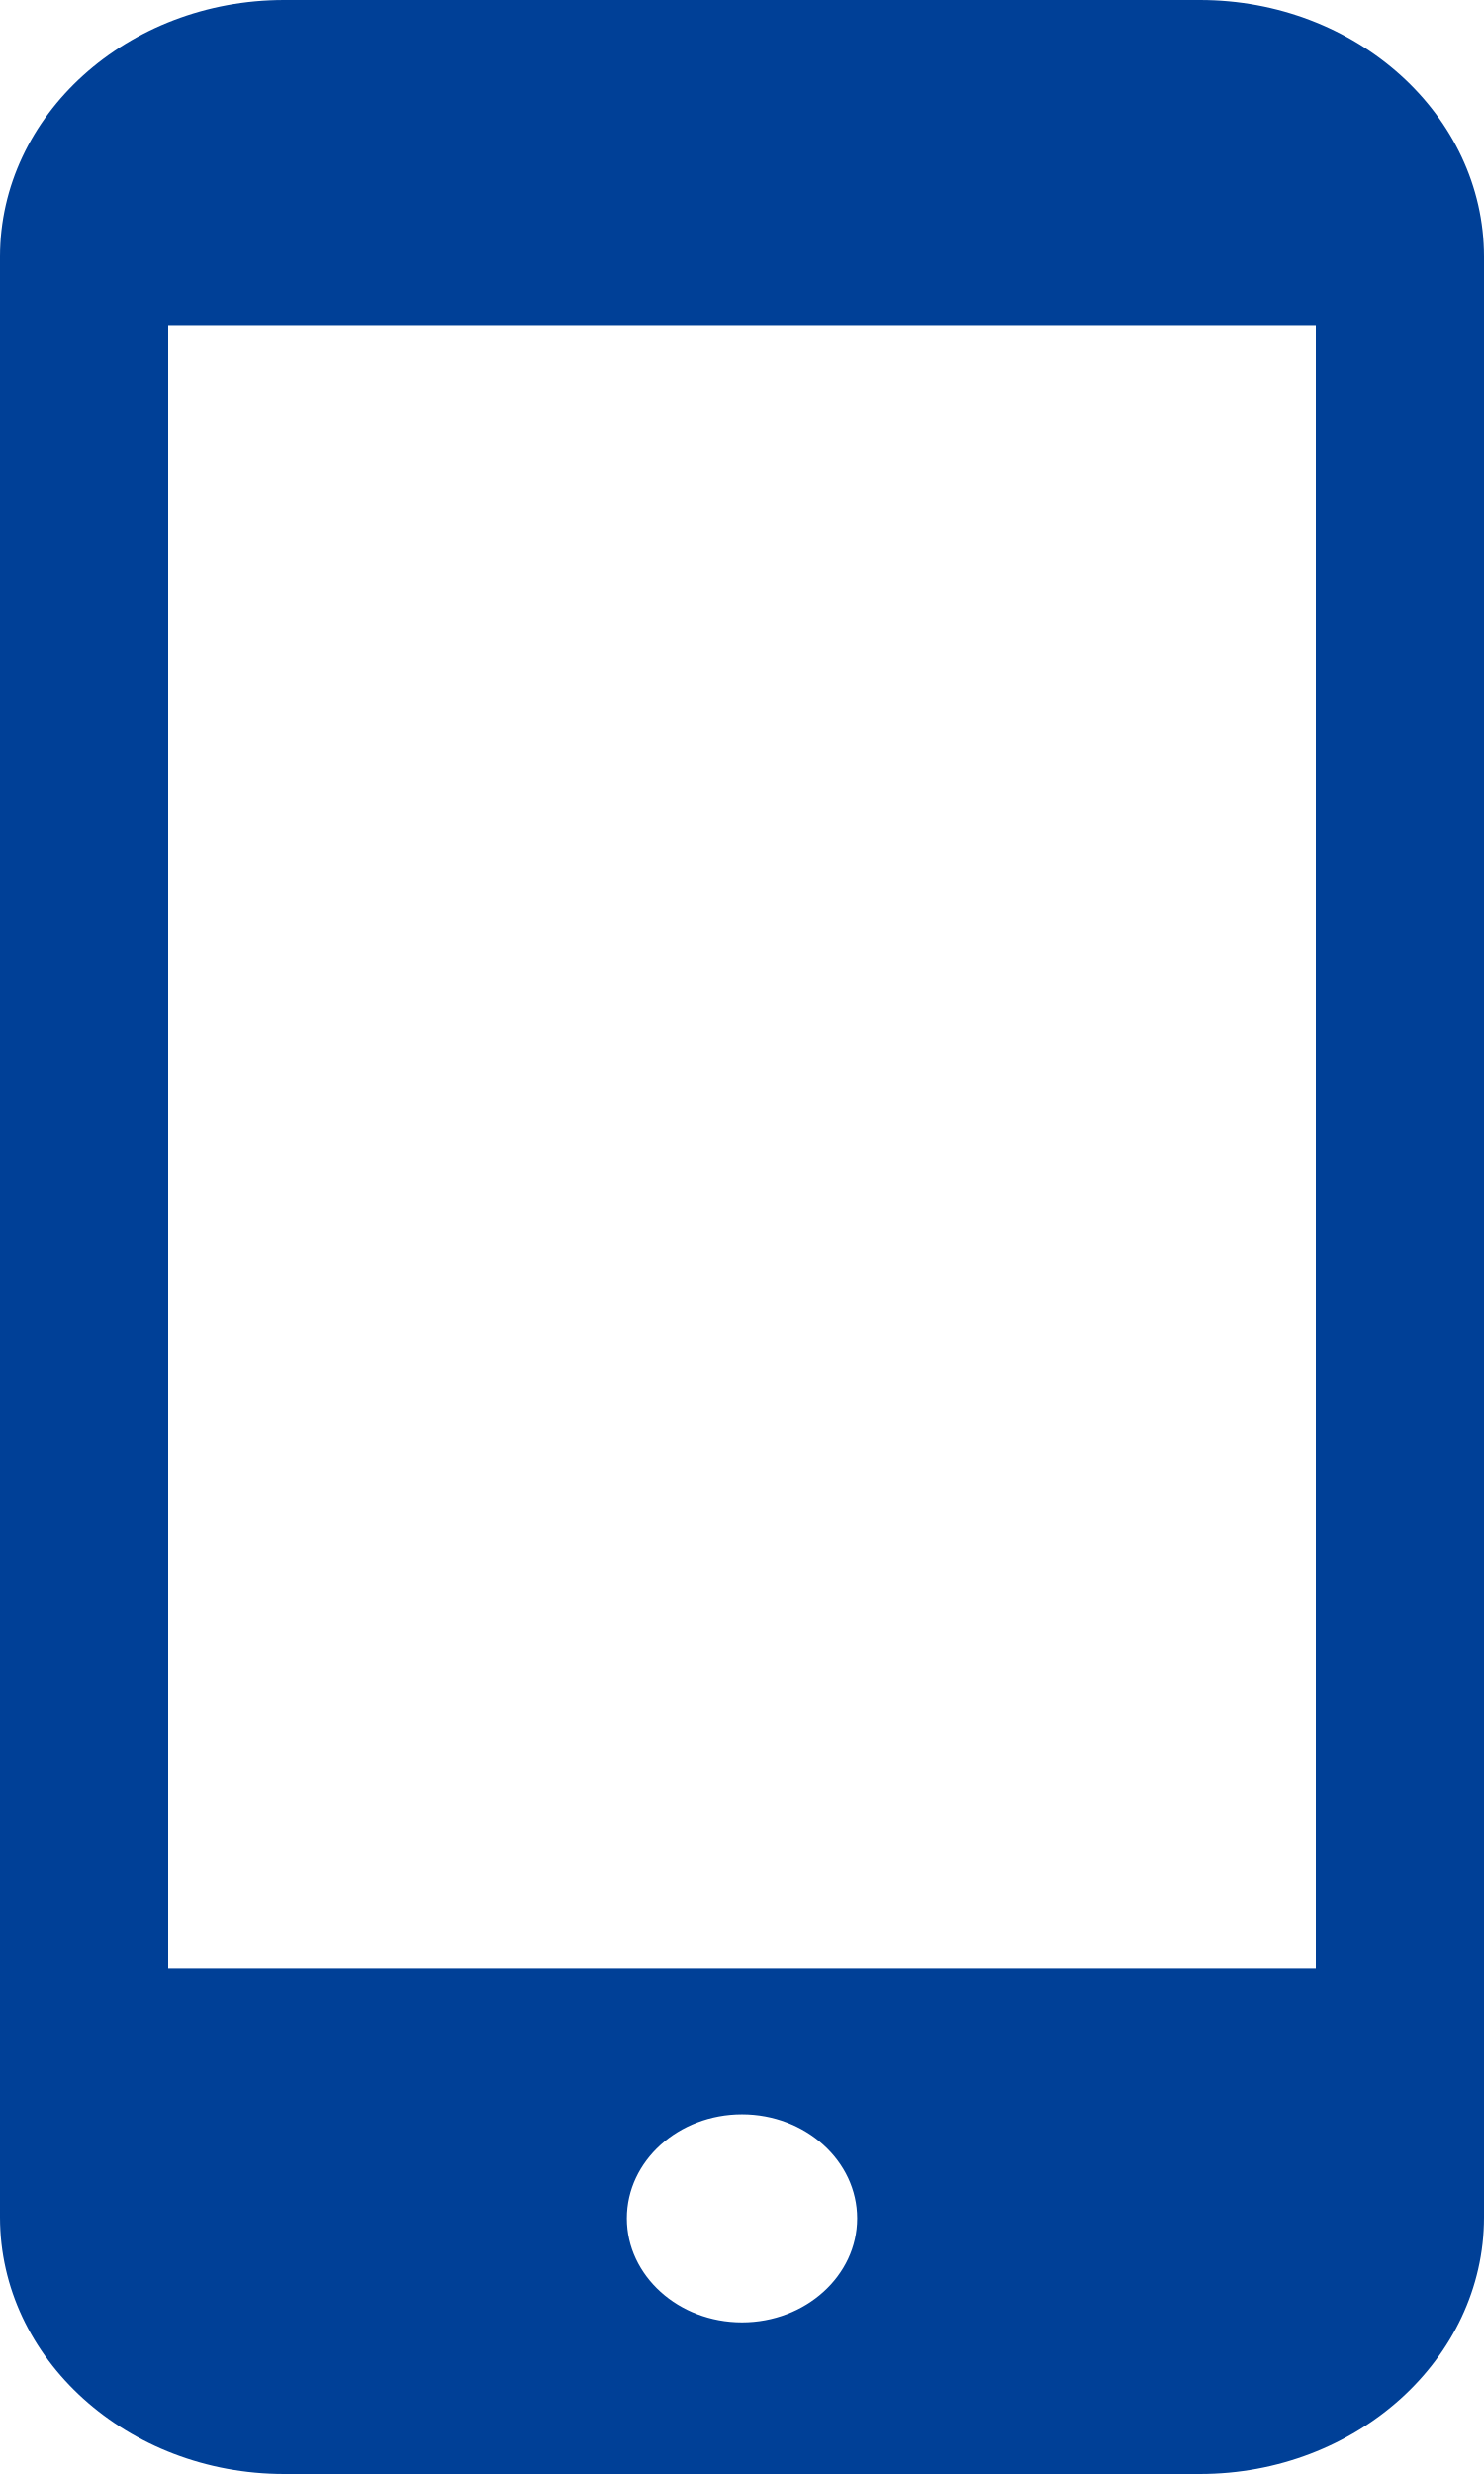
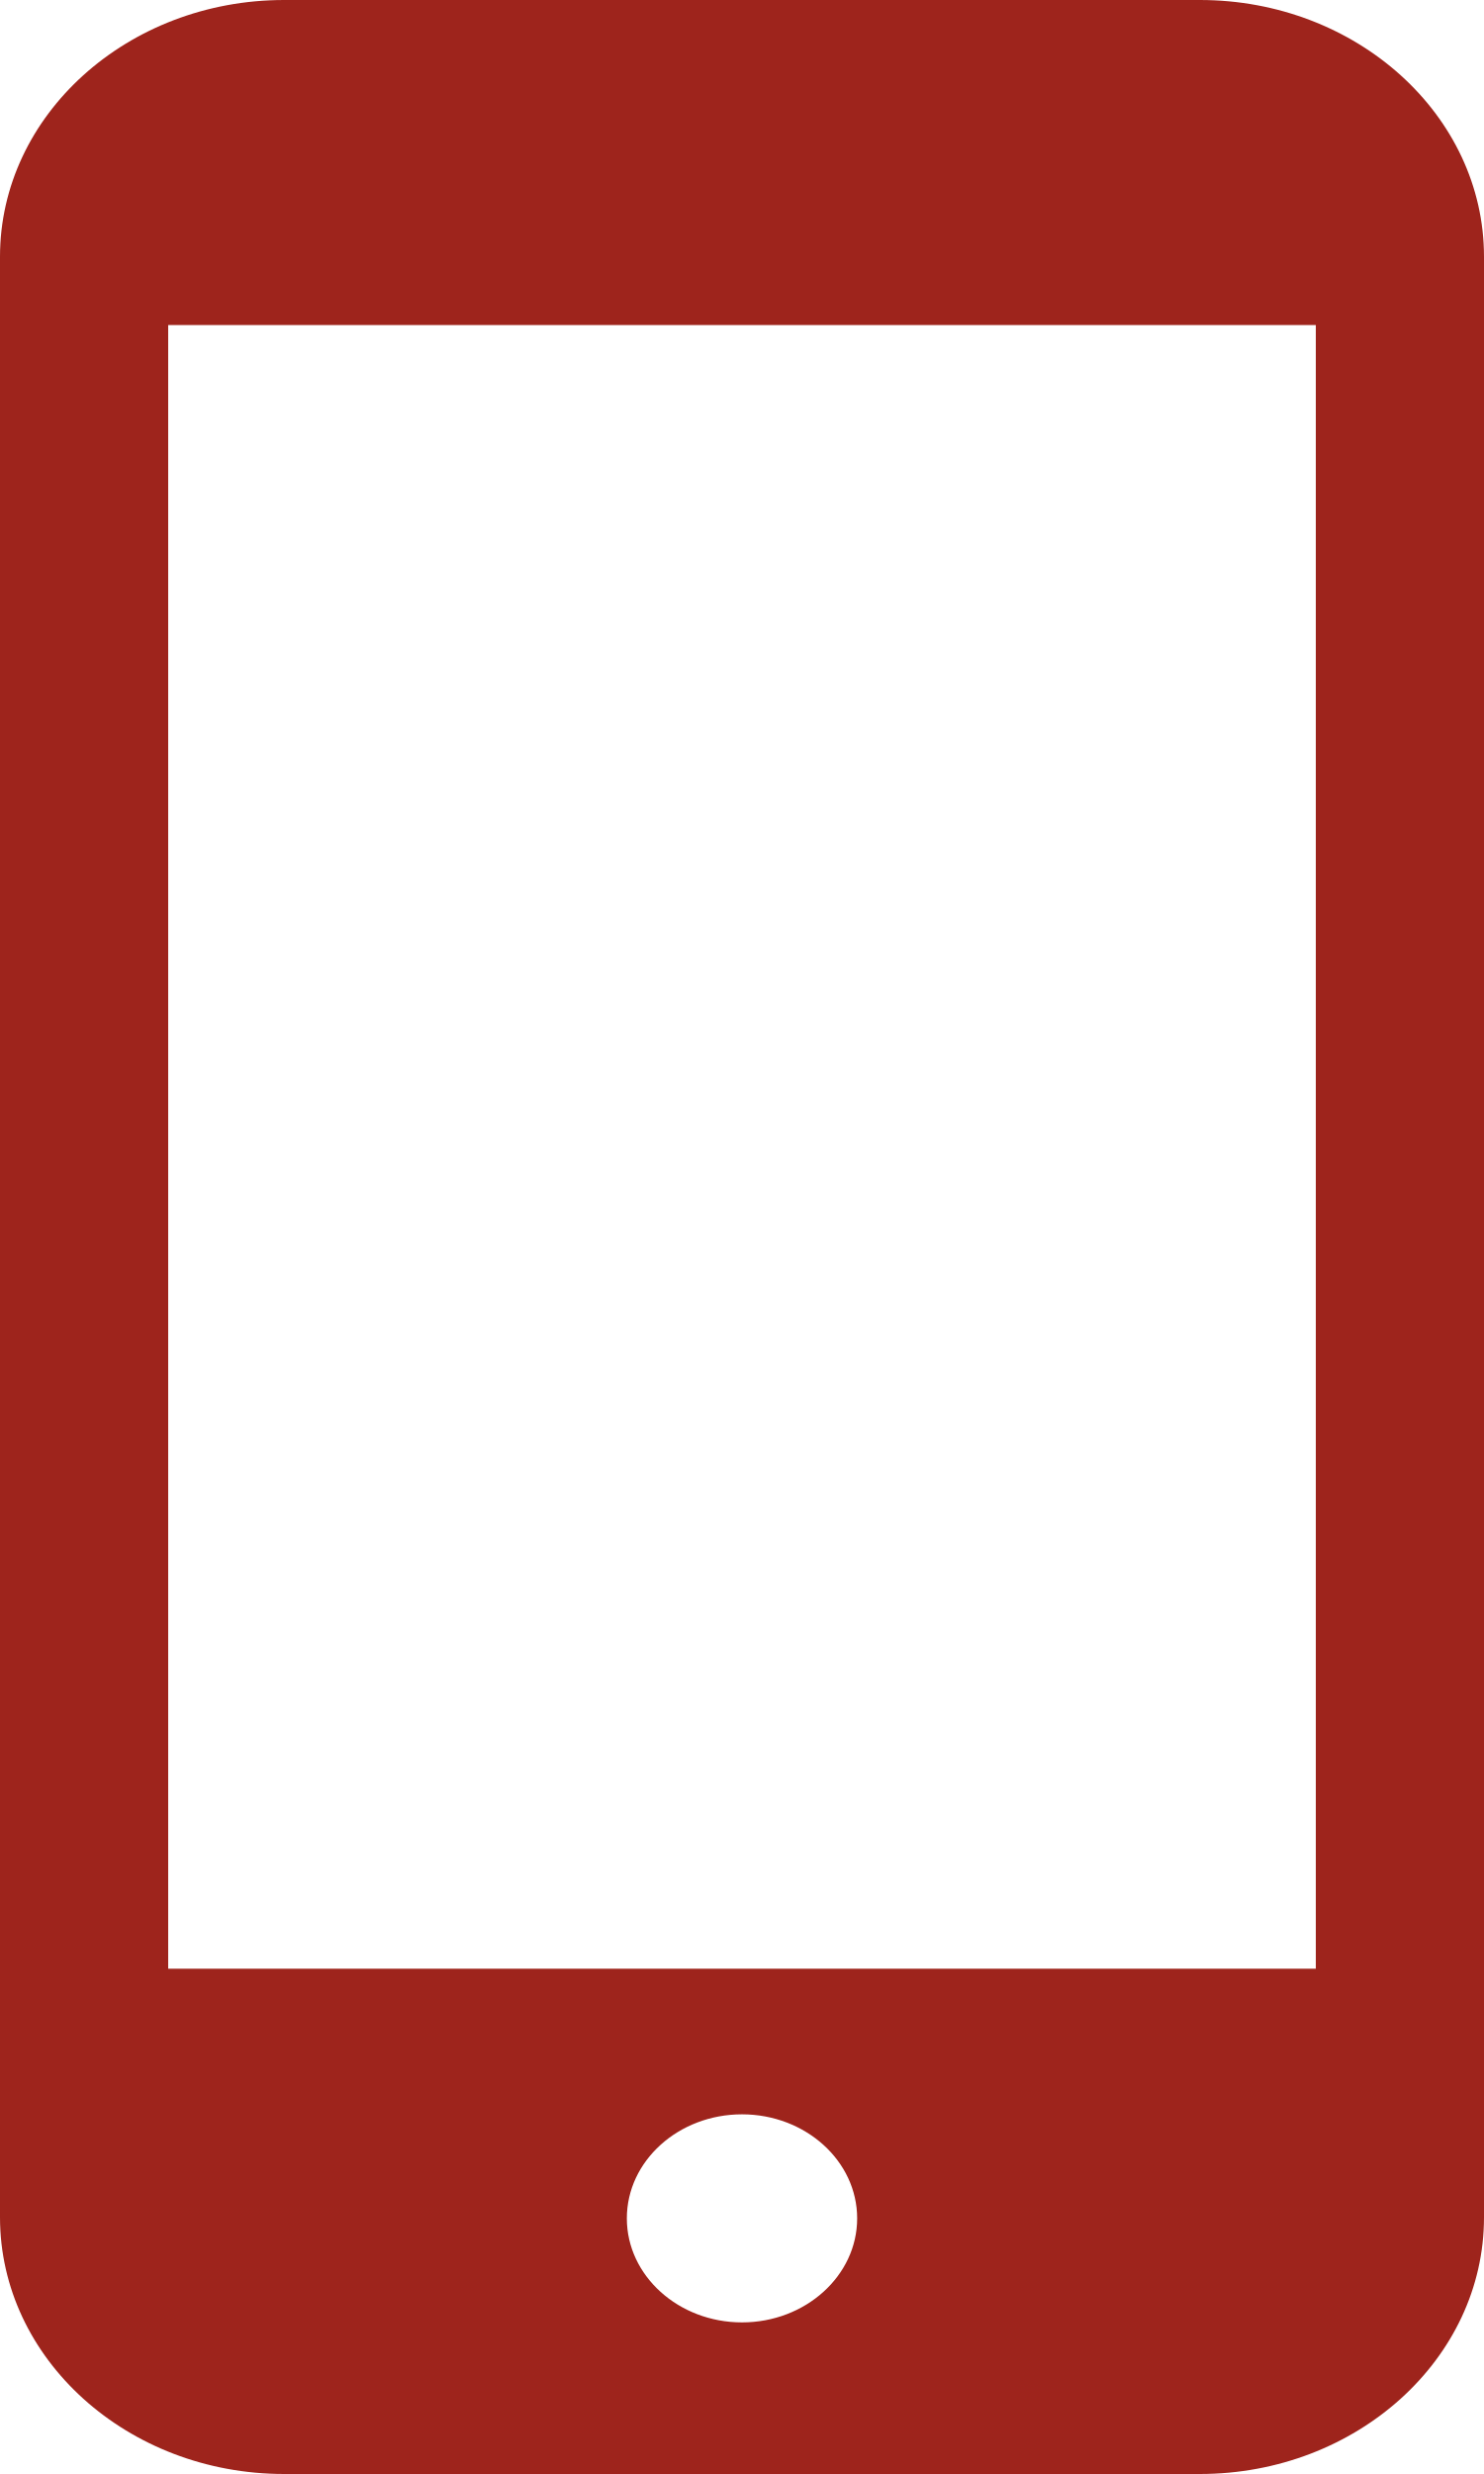
<svg xmlns="http://www.w3.org/2000/svg" width="30" height="50" fill="none">
-   <path d="M24.256 0H5.744C2.577 0 0 2.327 0 5.188v39.624C0 47.672 2.577 50 5.744 50h18.512C27.423 50 30 47.673 30 44.813V5.188C30 2.327 27.423 0 24.256 0zM15 46.936c-1.283 0-2.328-.943-2.328-2.102 0-1.16 1.044-2.103 2.328-2.103 1.283 0 2.328.943 2.328 2.103 0 1.159-1.045 2.102-2.328 2.102zM26.6 6.569v33.219H3.4V6.569h23.2z" fill="#004097" />
+   <path d="M24.256 0H5.744C2.577 0 0 2.327 0 5.188v39.624C0 47.672 2.577 50 5.744 50h18.512C27.423 50 30 47.673 30 44.813V5.188C30 2.327 27.423 0 24.256 0zM15 46.936c-1.283 0-2.328-.943-2.328-2.102 0-1.16 1.044-2.103 2.328-2.103 1.283 0 2.328.943 2.328 2.103 0 1.159-1.045 2.102-2.328 2.102zM26.6 6.569v33.219H3.4V6.569h23.2z" fill="#9E241C" />
</svg>
